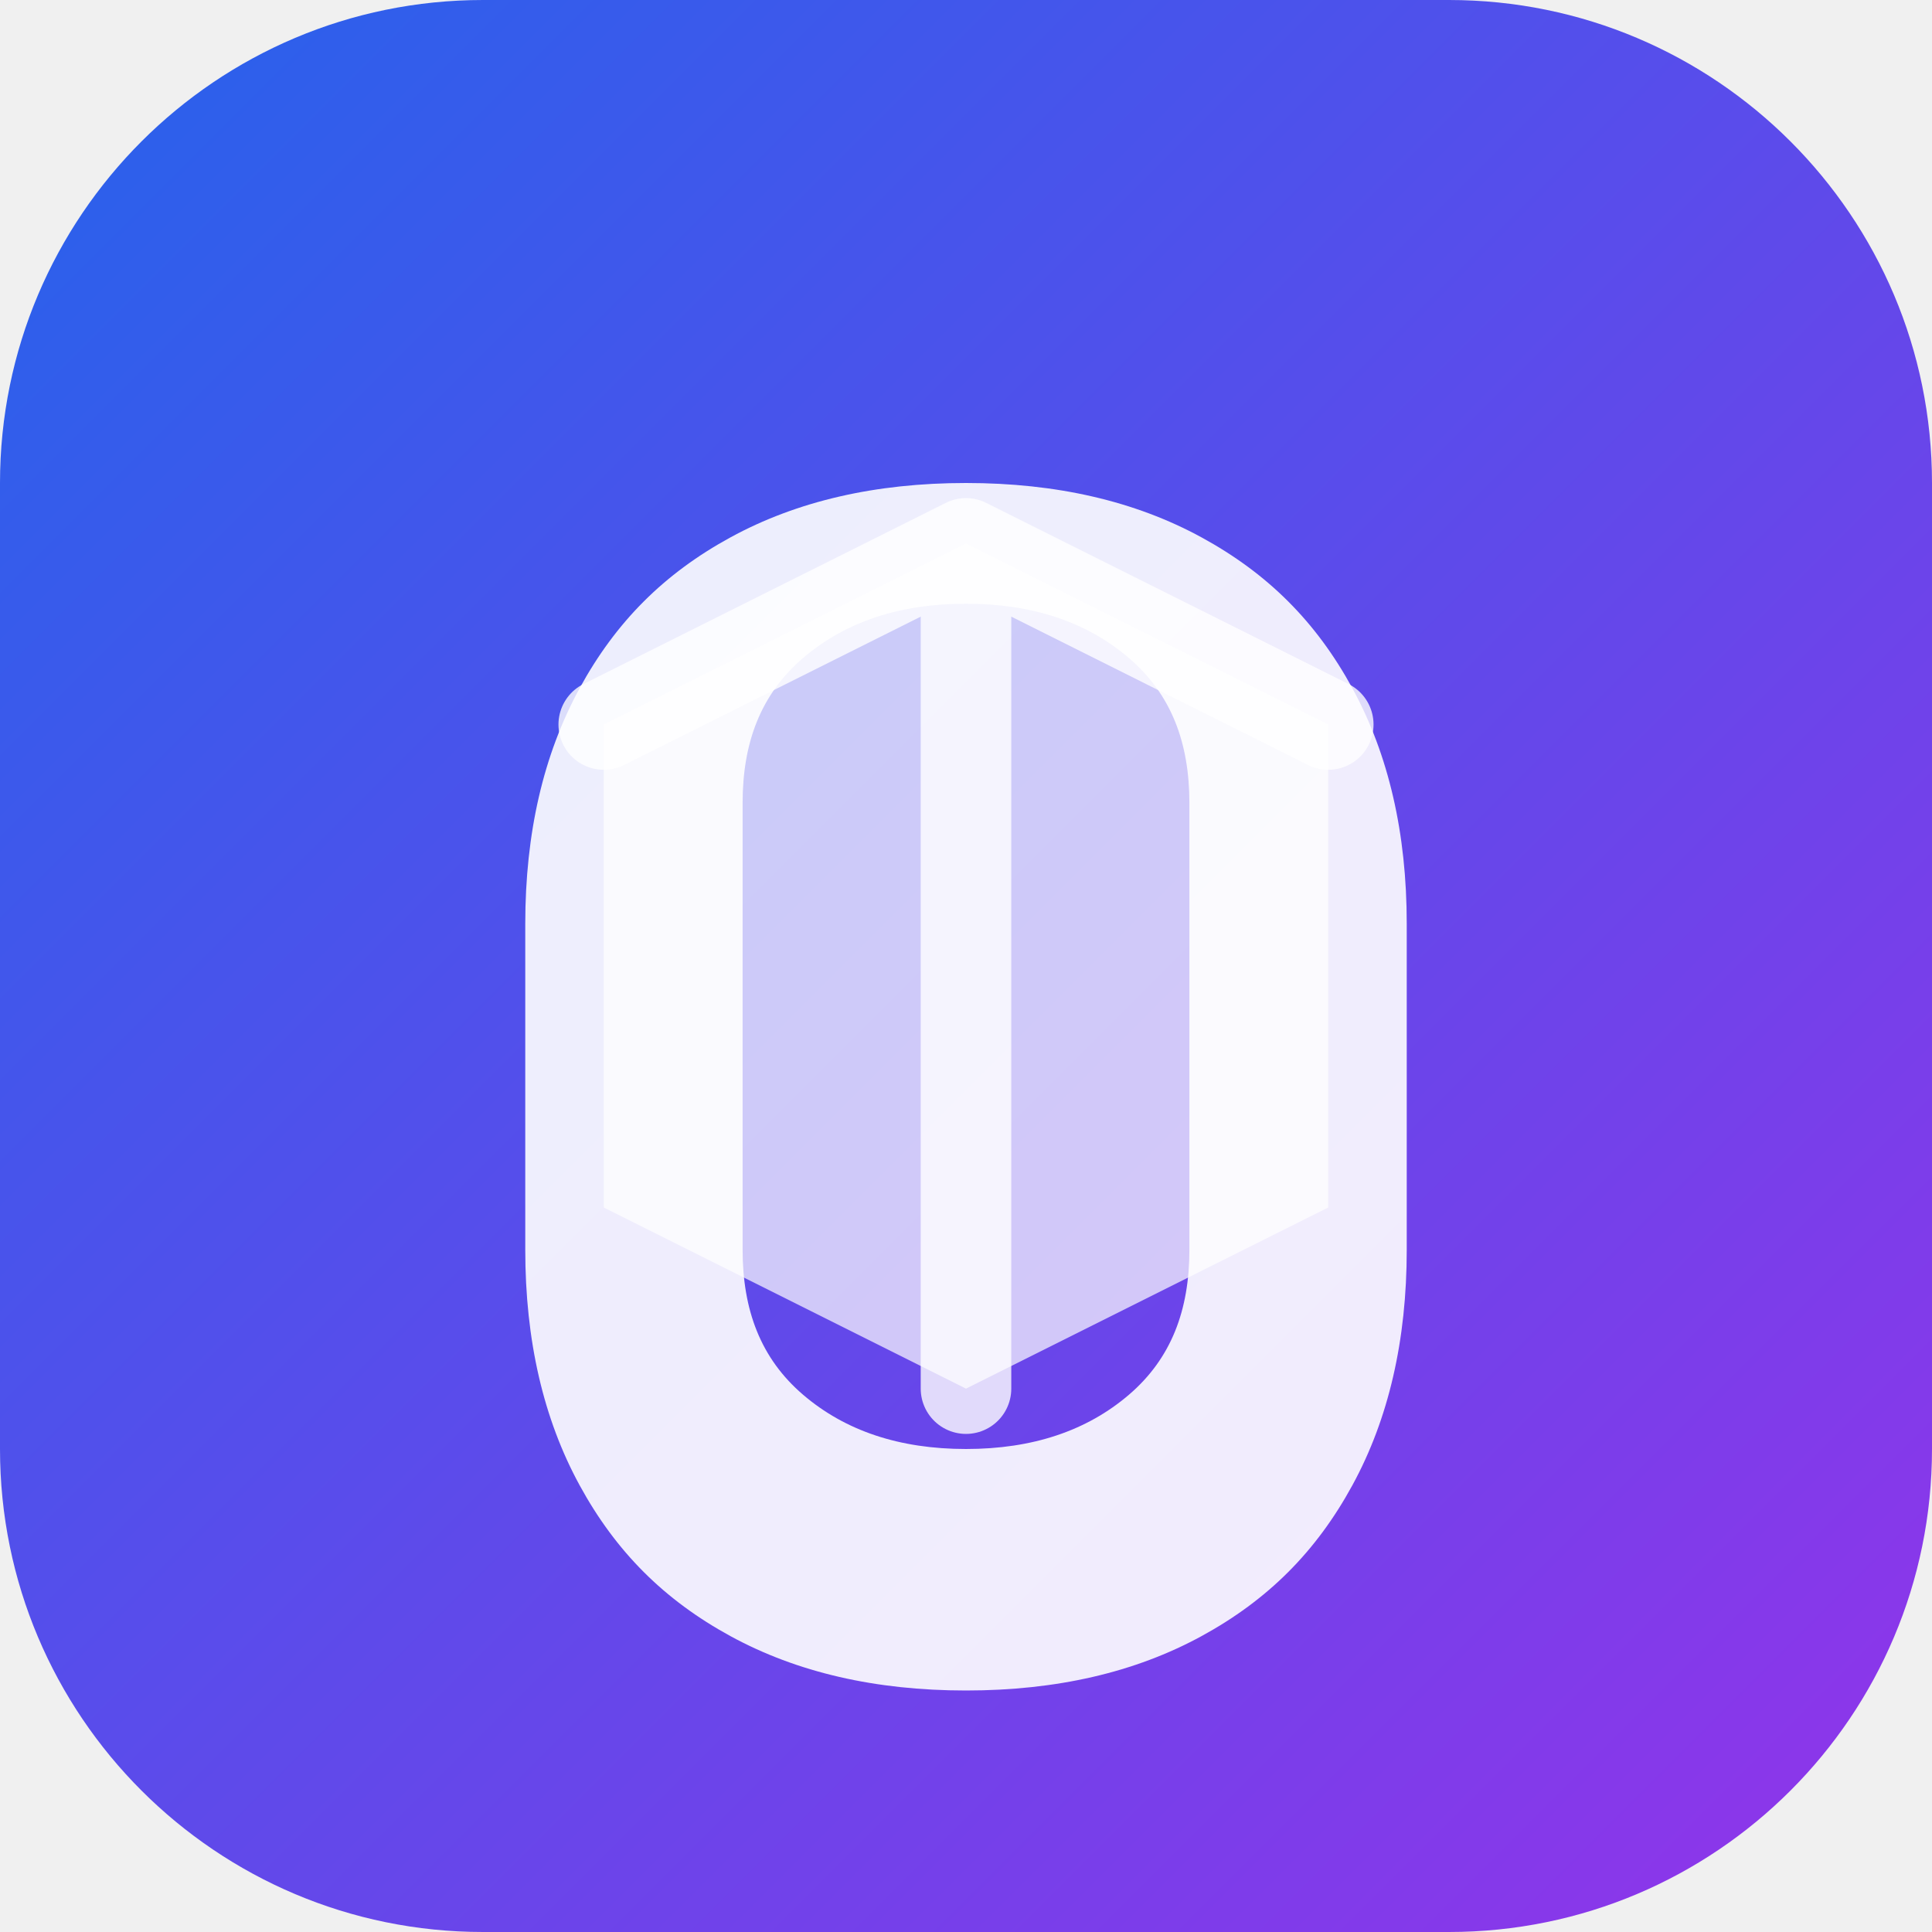
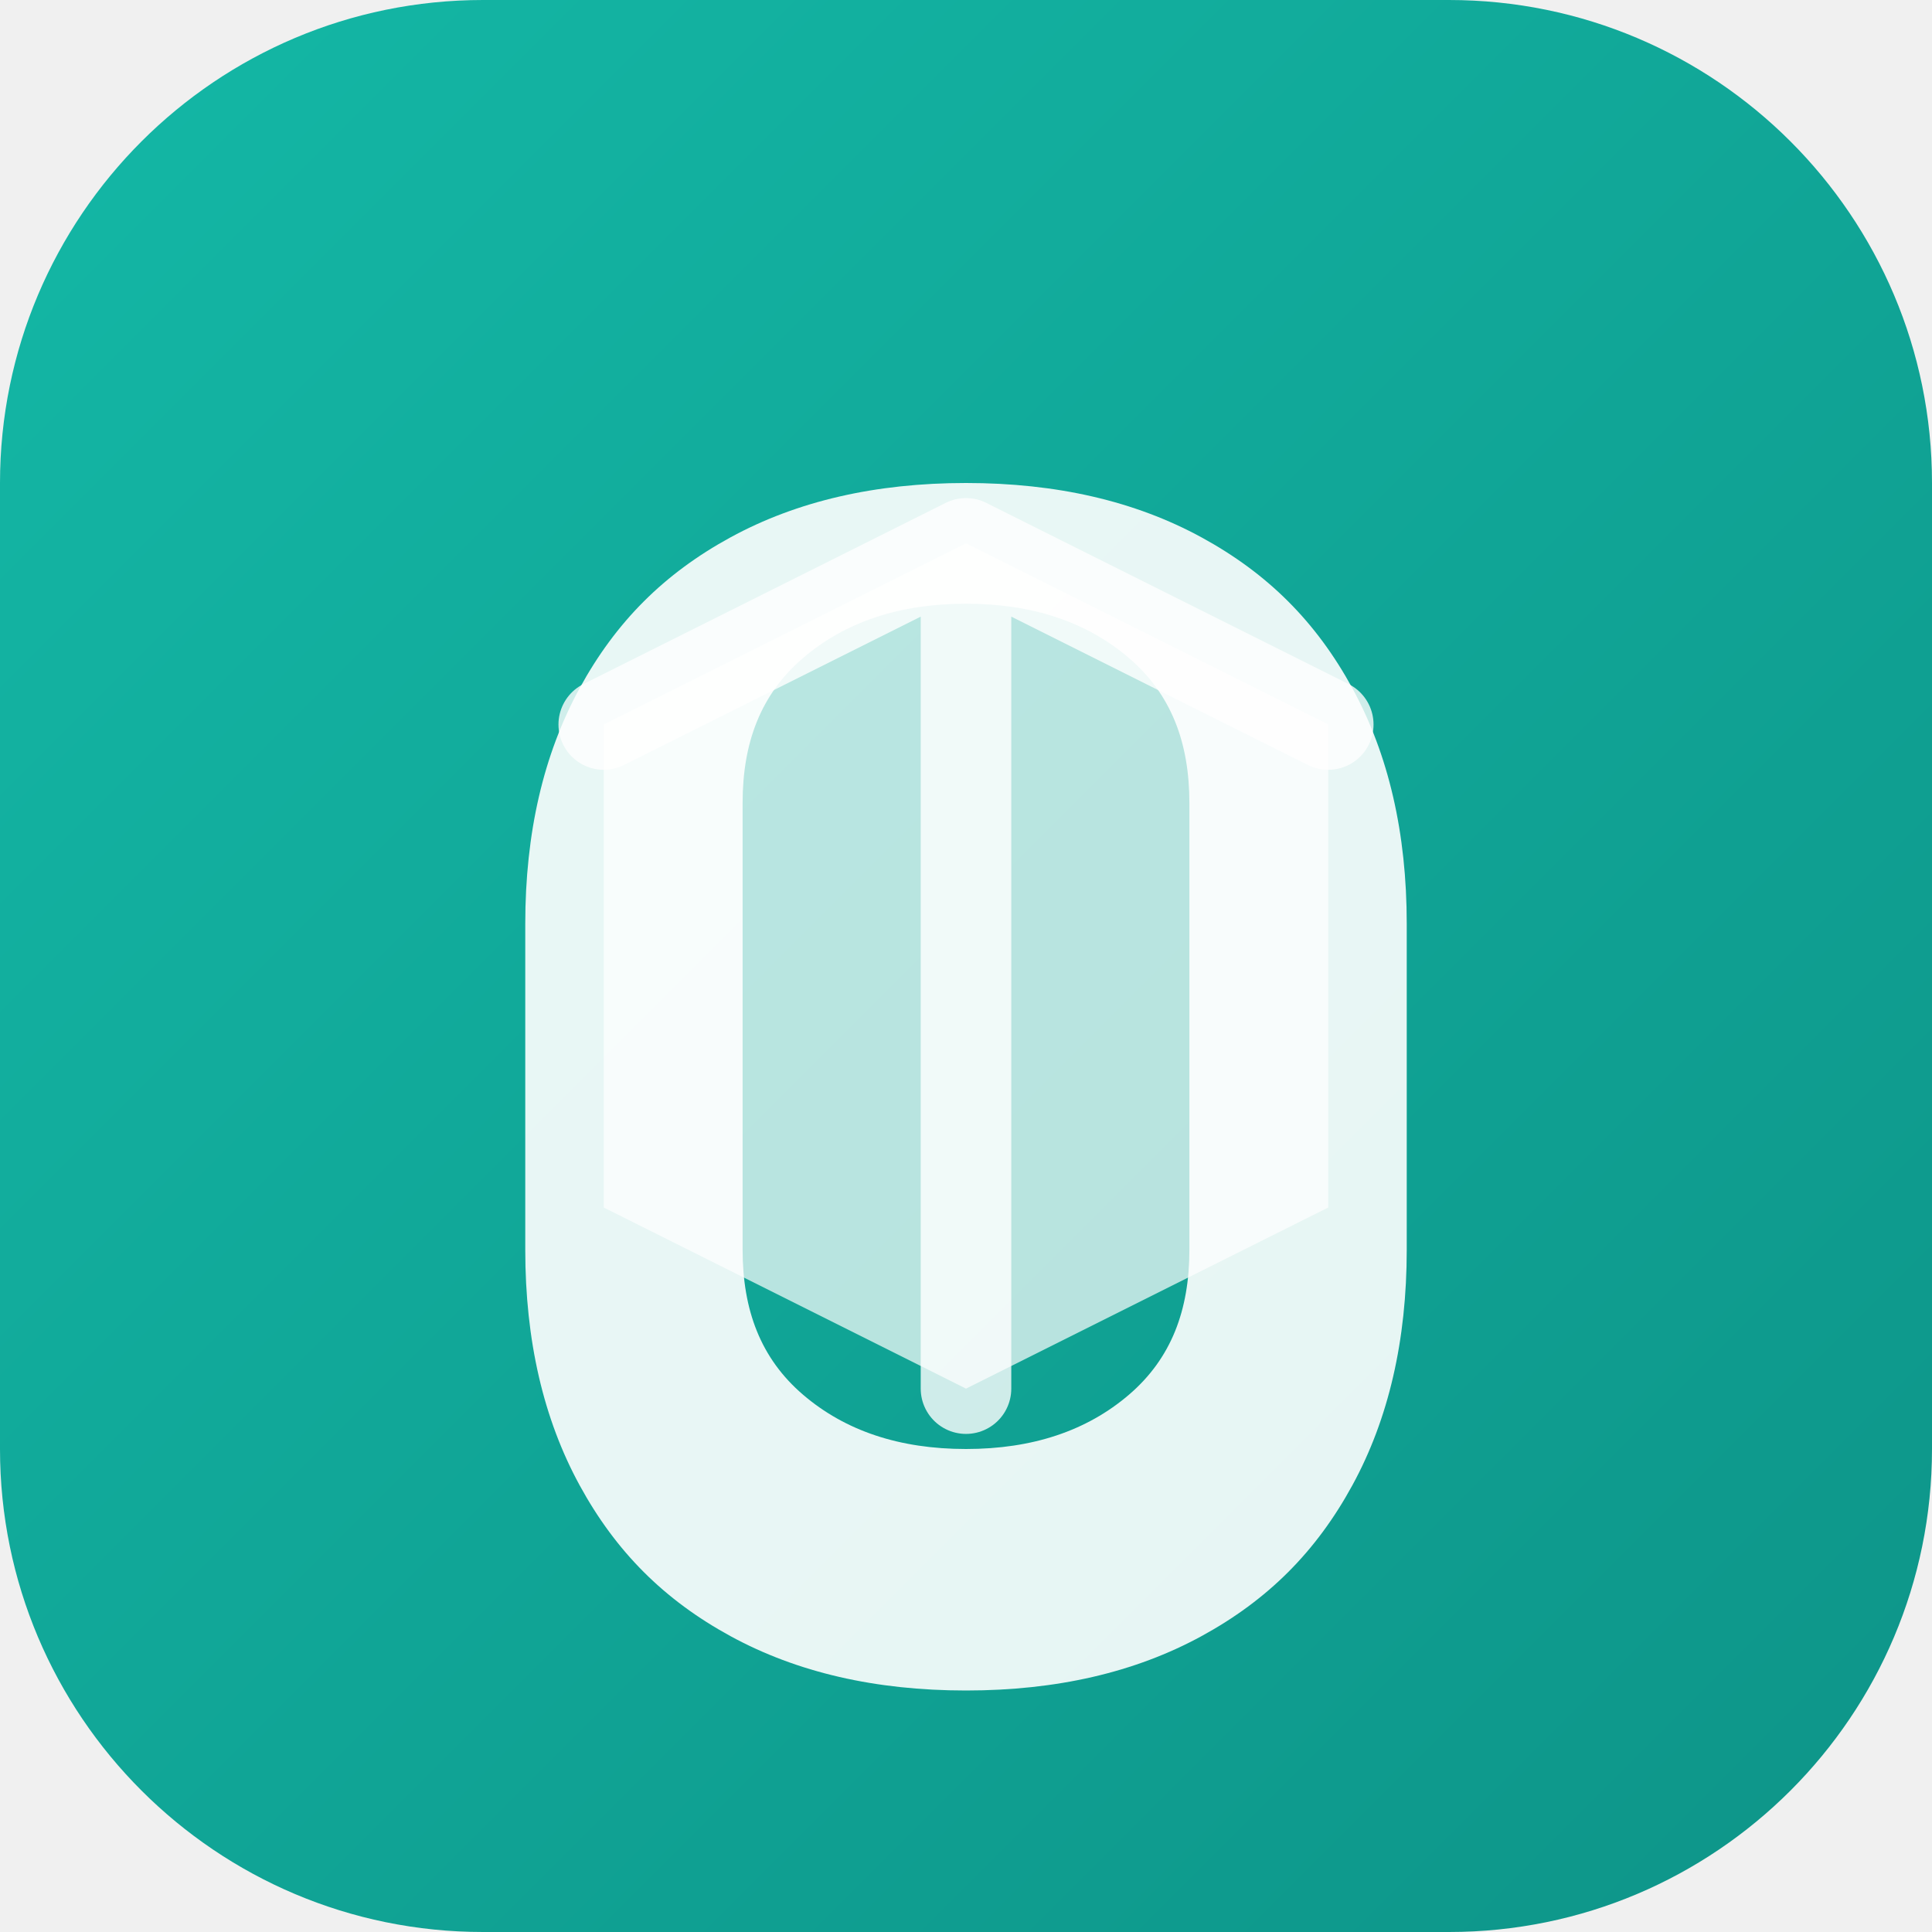
<svg xmlns="http://www.w3.org/2000/svg" width="32" height="32" viewBox="0 0 32 32" fill="none">
  <defs>
    <linearGradient id="gradient" x1="0%" y1="0%" x2="100%" y2="100%">
-       <stop offset="0%" style="stop-color:#2563eb;stop-opacity:1" />
-       <stop offset="100%" style="stop-color:#9333ea;stop-opacity:1" />
+       <stop offset="0%" style="stop-color:#14b8a6;stop-opacity:1" />
+       <stop offset="100%" style="stop-color:#0d9488;stop-opacity:1" />
    </linearGradient>
  </defs>
  <rect width="32" height="32" rx="8" fill="url(#gradient)" />
  <path d="M16 8C14.5 8 13.2 8.3 12.1 8.9C11 9.5 10.2 10.3 9.6 11.4C9 12.5 8.7 13.8 8.7 15.3V20.7C8.7 22.2 9 23.5 9.6 24.6C10.2 25.7 11 26.5 12.1 27.1C13.2 27.7 14.5 28 16 28C17.5 28 18.8 27.7 19.9 27.1C21 26.5 21.8 25.7 22.4 24.6C23 23.5 23.3 22.2 23.3 20.7V15.3C23.3 13.8 23 12.5 22.4 11.4C21.8 10.3 21 9.5 19.9 8.9C18.8 8.3 17.5 8 16 8ZM16 10C17.1 10 18 10.3 18.7 10.9C19.4 11.5 19.7 12.3 19.7 13.3V20.7C19.7 21.7 19.4 22.5 18.7 23.1C18 23.7 17.1 24 16 24C14.9 24 14 23.7 13.3 23.1C12.6 22.5 12.3 21.7 12.3 20.7V13.3C12.3 12.3 12.6 11.5 13.3 10.9C14 10.3 14.9 10 16 10Z" fill="white" opacity="0.9" />
  <path d="M10 12L16 9L22 12V20L16 23L10 20V12Z" fill="white" opacity="0.7" />
  <path d="M16 9V23M10 12L16 9L22 12" stroke="white" stroke-width="1.5" stroke-linecap="round" stroke-linejoin="round" opacity="0.8" />
</svg>
